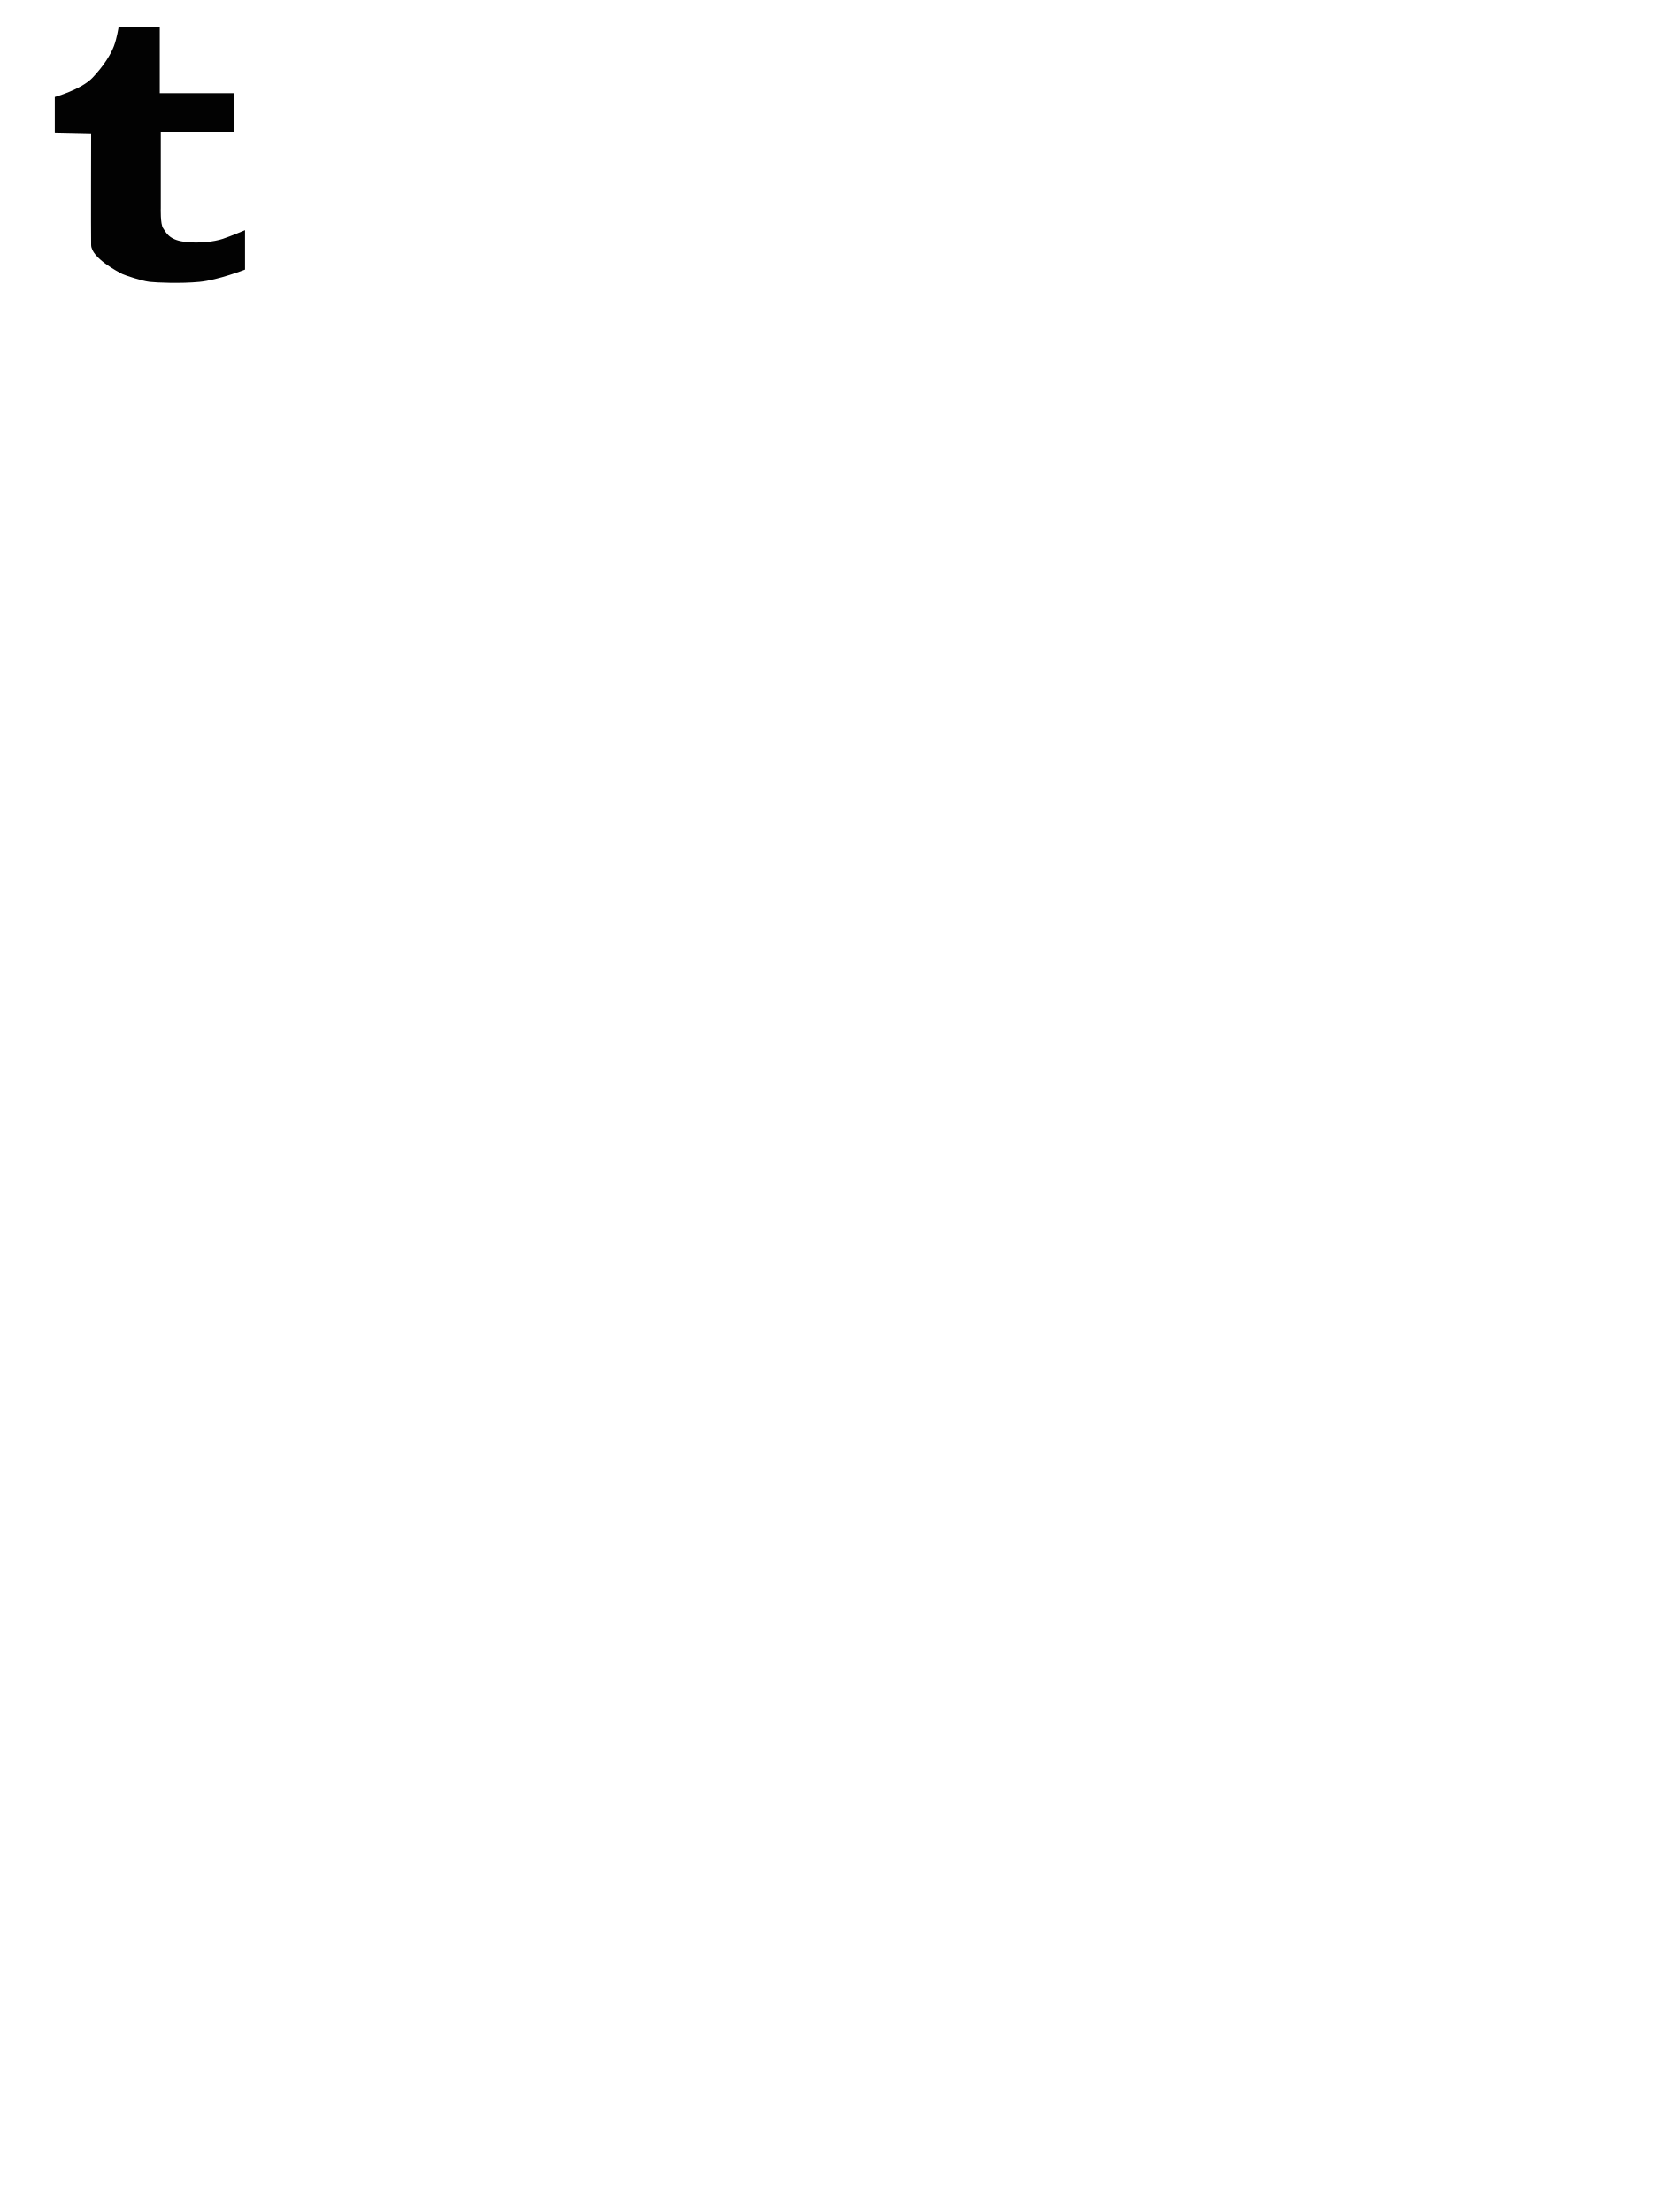
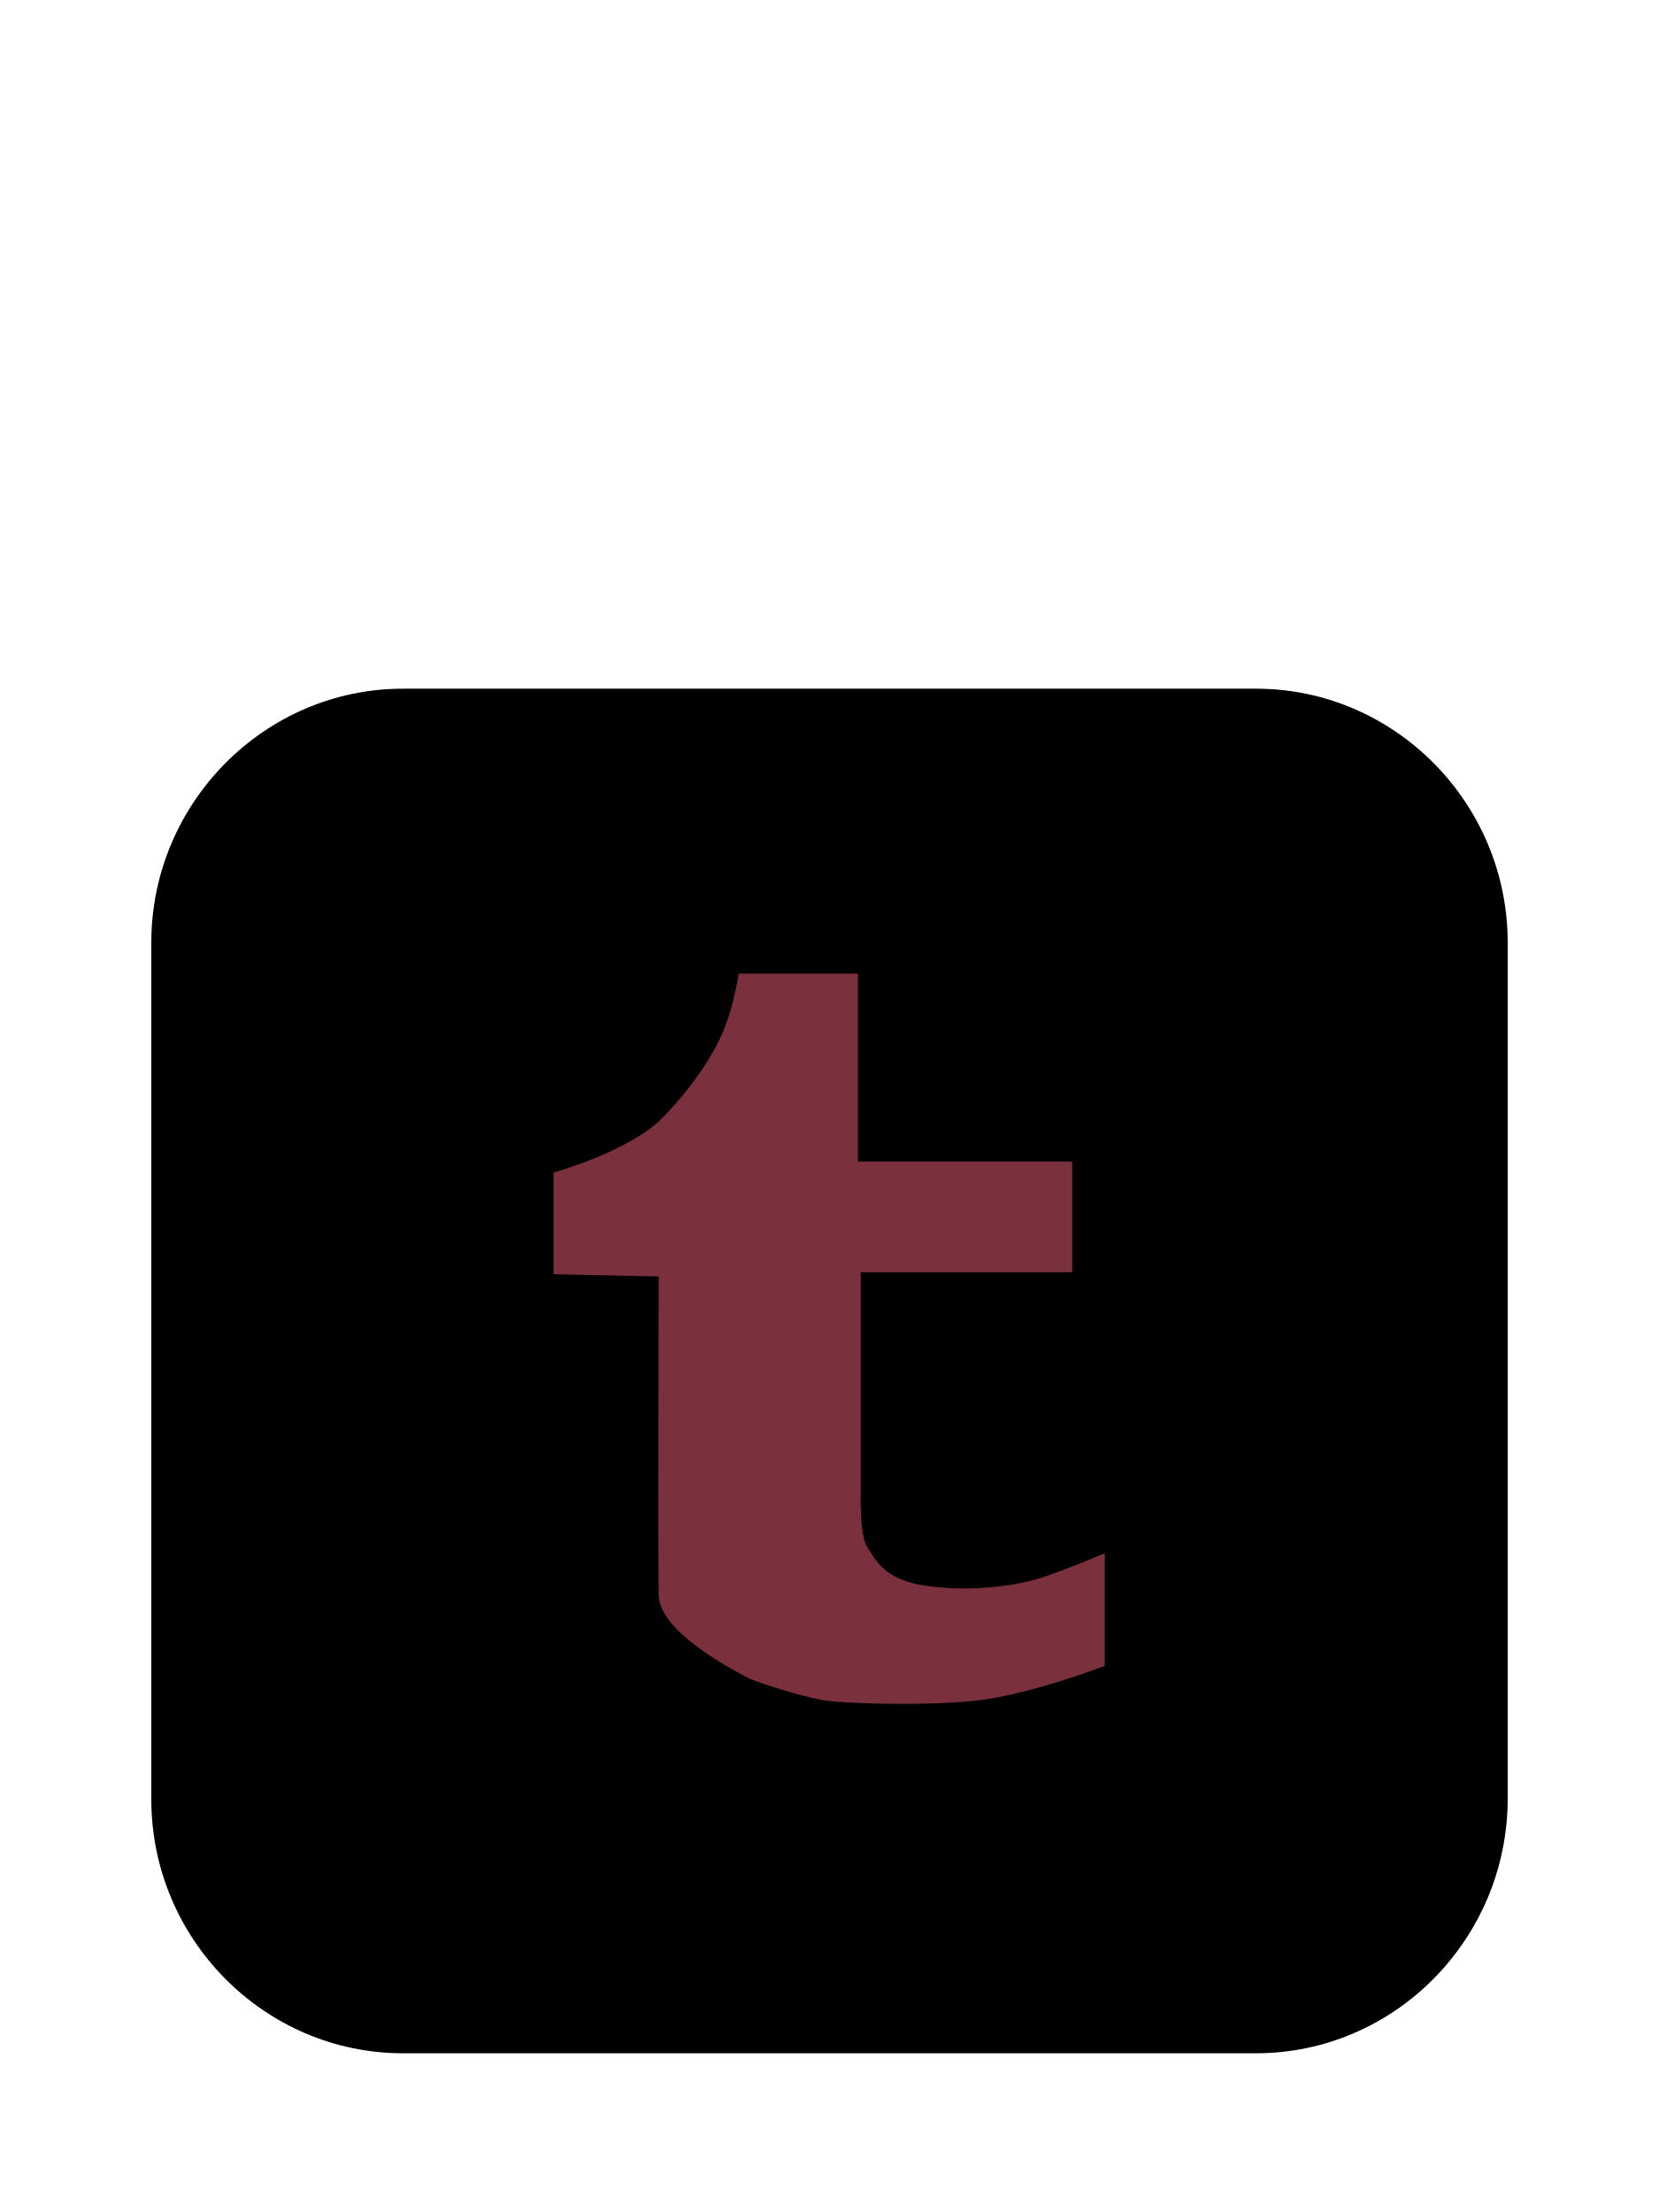
<svg xmlns="http://www.w3.org/2000/svg" version="1.1" id="Layer_1" x="0px" y="0px" width="648px" height="864px" viewBox="0 0 648 864" style="enable-background:new 0 0 648 864;" xml:space="preserve">
  <style type="text/css">
- 	.st0{fill:#020202;}
+ 	.st0{fill:#7B303E;}
</style>
-   <path class="st0" d="M46.3,10.7h16.1v25.7h28.9v15.1H62.8v29.8c0,0-0.2,6.2,0.9,7.8s2.2,4.5,8.1,5.3s11.8,0,15.2-1.1  c3.3-1.1,8.7-3.4,8.7-3.4v15.4c0,0-10.5,4.1-17.8,4.8s-16.6,0.3-19.4,0c-2.8-0.3-9.3-2.4-10.8-3.1c-1.5-0.8-12-6.2-12.1-11.3  c-0.1-5.1,0-43.6,0-43.6l-14.2-0.3V37.9c0,0,10.3-2.9,14.7-7.5s7.2-9.2,8.4-12.4S46.3,10.7,46.3,10.7z" />
+   <g>
+     <path d="M490.6,802H157.4c-54.1,0-98.3-44.6-98.3-99.2V368.2c0-54.5,44.2-99.2,98.3-99.2h333.2c54.1,0,98.3,44.6,98.3,99.2v334.7   C588.7,757.4,544.7,802,490.6,802z" />
+     <path class="st0" d="M288.5,380.3h46.6v73.4h83.7v43.2h-82.6v85.2c0,0-0.6,17.7,2.6,22.3s6.4,12.9,23.5,15.1   c17.1,2.3,34.2,0,44-3.1c9.6-3.1,25.2-9.7,25.2-9.7v44c0,0-30.4,11.7-51.6,13.7c-21.1,2-48.1,0.9-56.2,0s-26.9-6.9-31.3-8.9   c-4.3-2.3-34.8-17.7-35.1-32.3c-0.3-14.6,0-124.6,0-124.6l-41.1-0.9V458c0,0,29.8-8.3,42.6-21.4c12.7-13.1,20.9-26.3,24.3-35.4   C286.8,392,288.5,380.3,288.5,380.3z" />
+   </g>
</svg>
